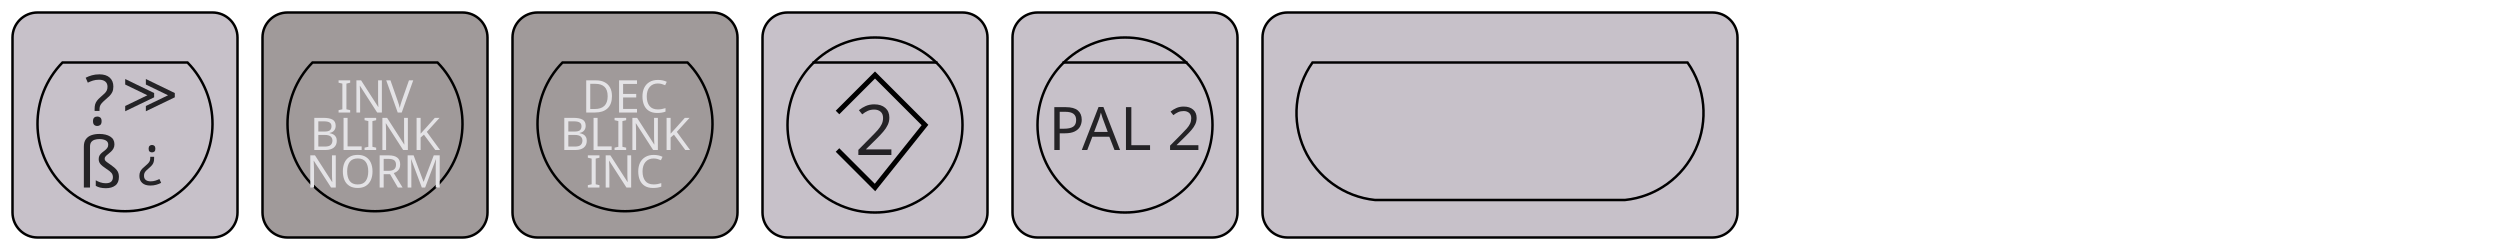
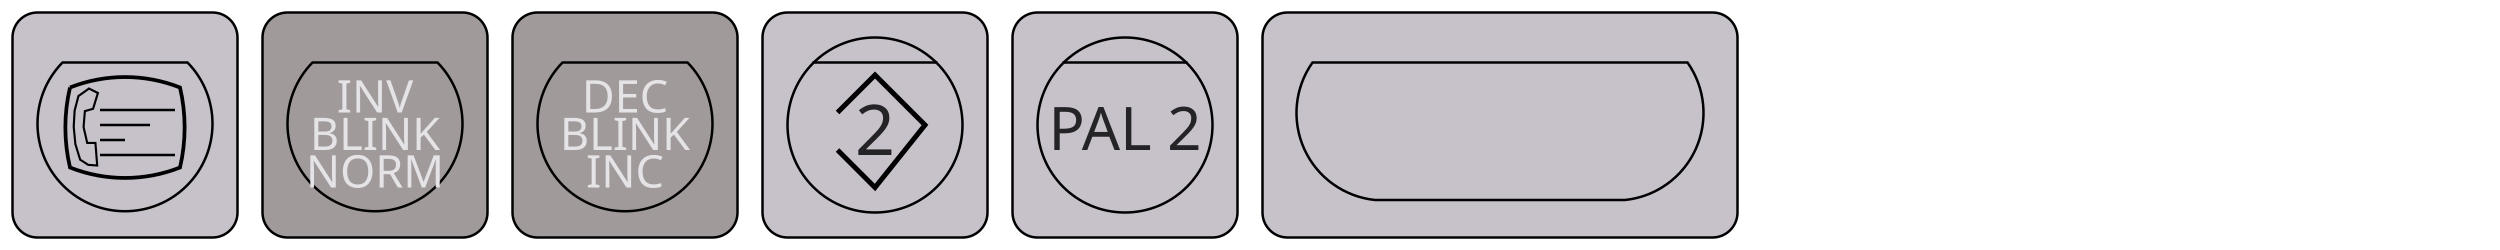
<svg xmlns="http://www.w3.org/2000/svg" width="1000" height="100">
  <defs>
    <style type="text/css">
      /* Default styles for all elements */
      rect, path, circle, line {
        stroke: black;
      }
      text {
        fill: black;
        text-anchor: middle;
        font-family: D-DIN;
      }
      .thick-line {
        stroke-width: 2;
      }
      .standard-key text {
        fill: #242326;
      }
      .standard-key * {
        fill: #c7c1c9;
      }
      .medium-key text {
        fill: #e4e3e6;
      }
      .medium-key * {
        fill: #a09a9a;
      }
+       .f-key text {
+         fill: #e4e3e6;
+       }
+       .f-key * {
+         fill: #785f5f
+       }
    </style>
  </defs>
  <g id="standard-key" class="standard-key" transform="translate(0, 0)">
    <rect x="5" y="5" width="90" height="90" rx="10" ry="10" />
    <path d="M25,25 A35,35 0 1,0 75,25 Z" />
-     <text x="40" y="50" font-size="28">?</text>
-     <text x="40" y="75" font-size="28">ß</text>
-     <text x="60" y="45" font-size="22">≫</text>
-     <text x="60" y="70" font-size="22">¿</text>
+     <path stroke-width="1.5" d="M28,35 A60,60 0 0,1 72,35 A70,70 0 0,1 72,67 A60,60 0 0,1 28,67 A70,70 0 0,1 28,35" />
+     <path class="logo-black-lines" d="M40,44 L70,44 M40,50 L60,50 M40,56 L50,56 M40,62 L70,62" />
+     <path class="logo-black-phone" transform="scale(0.85) translate(-137,-59)" d="m 173.905,104.205 -1.789,6.855 -0.433,7.618 0.787,8.145 2.263,7.335 3.781,2.42 4.221,0.303 -0.828,-10.62 h -3.863 l -1.719,-7.477 0.616,-7.499 3.863,-1.089 2.272,-7.429 -4.204,-2.101 z" />
  </g>
  <g id="standard-key" class="medium-key" transform="translate(100, 0)">
    <rect x="5" y="5" width="90" height="90" rx="10" ry="10" />
    <path d="M25,25 A35,35 0 1,0 75,25 Z" />
    <text x="50" y="45" font-size="18">INV</text>
    <text x="50" y="60" font-size="18">BLINK</text>
    <text x="50" y="75" font-size="18">NORM</text>
  </g>
  <g id="standard-key" class="medium-key" transform="translate(200, 0)">
    <rect x="5" y="5" width="90" height="90" rx="10" ry="10" />
    <path d="M25,25 A35,35 0 1,0 75,25 Z" />
    <text x="50" y="45" font-size="18">DEC</text>
    <text x="50" y="60" font-size="18">BLINK</text>
    <text x="50" y="75" font-size="18">INC</text>
  </g>
  <g id="led-key" class="standard-key" transform="translate(300,0)">
    <rect x="5" y="5" width="90" height="90" rx="10" ry="10" />
    <circle cx="50" cy="50" r="35" />
    <line x1="25" y1="25" x2="75" y2="25" />
    <path d="M35,45 L50,30 70,50 50,75 35,60" class="thick-line" />
    <text x="50" y="62" font-size="28">2</text>
  </g>
  <g id="led-key" class="standard-key" transform="translate(400,0)">
    <rect x="5" y="5" width="90" height="90" rx="10" ry="10" />
    <circle cx="50" cy="50" r="35" />
    <line x1="25" y1="25" x2="75" y2="25" />
    <text x="50" y="60" font-size="24">PAL 2</text>
  </g>
  <g id="wide-key" class="standard-key" transform="translate(500,0)">
    <rect x="5" y="5" width="190" height="90" rx="10" ry="10" />
    <path d="M25,25 A35,35 0 0,0 50,80 L150,80 A35,35 0 0,0 175,25 Z" />
  </g>
</svg>
